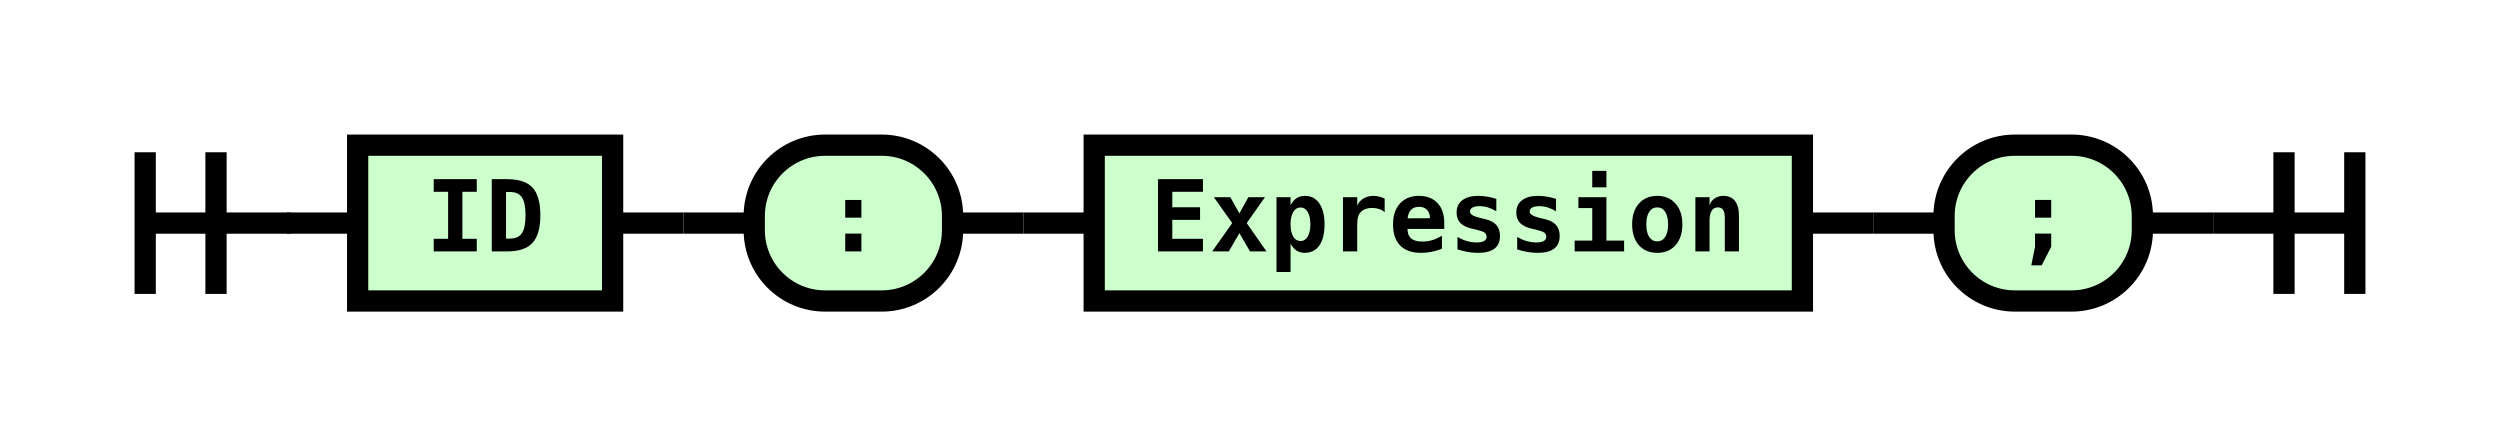
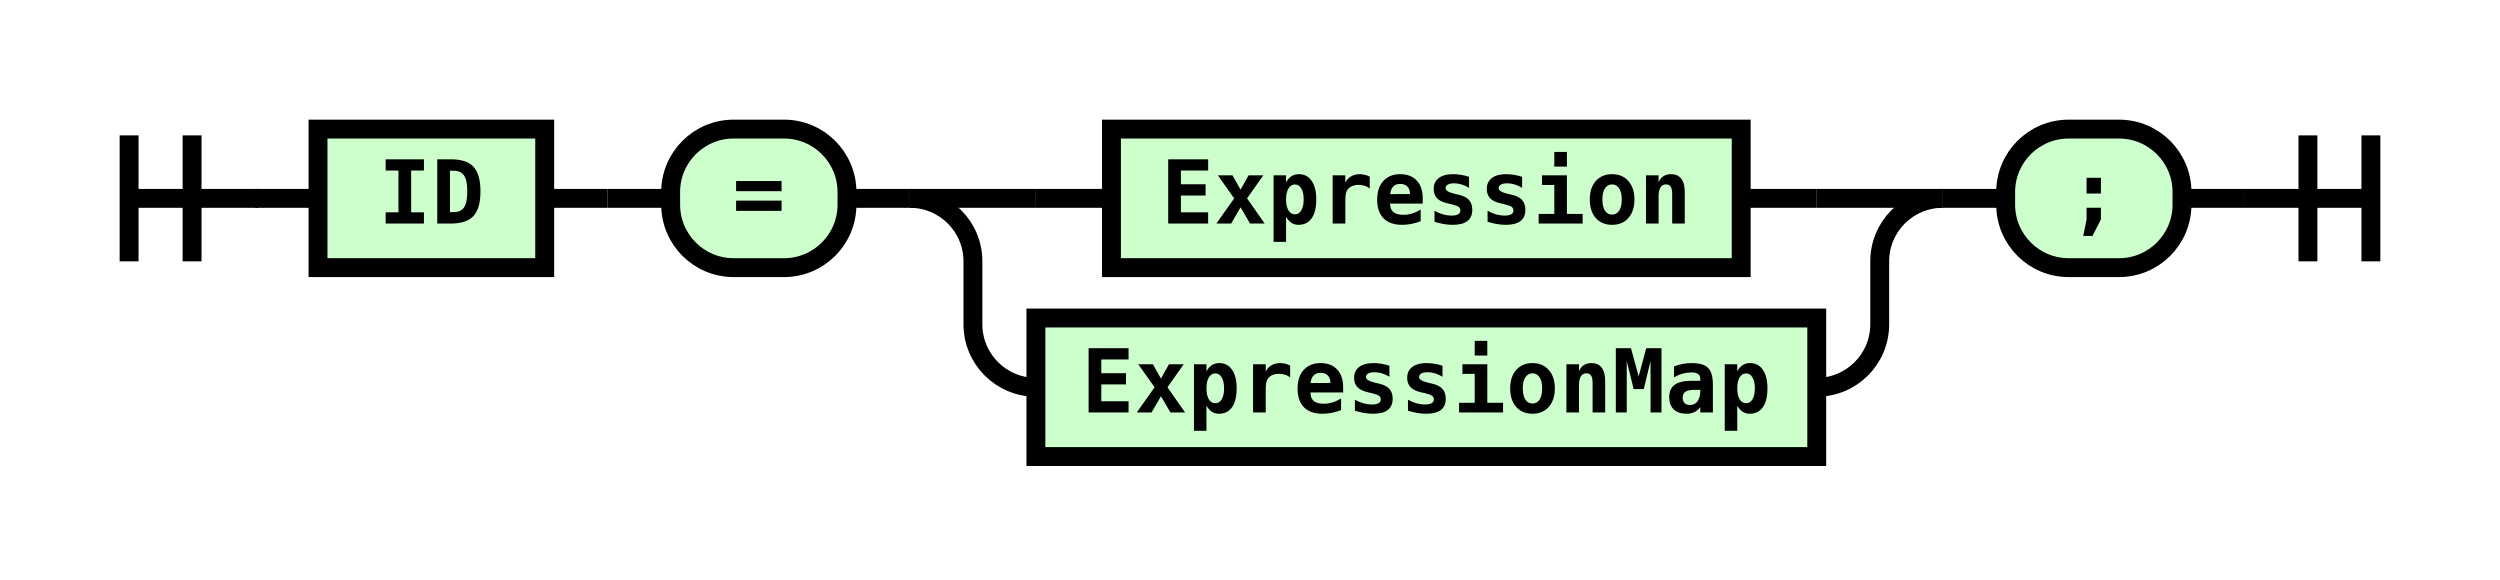
- <svg xmlns="http://www.w3.org/2000/svg" class="railroad-diagram" width="353" height="62" viewBox="0 0 353 62">
+ <svg xmlns="http://www.w3.org/2000/svg" class="railroad-diagram" width="397" height="92" viewBox="0 0 397 92">
  <style>
    svg.railroad-diagram {
        background-color: hsl(30,20%,95%);
    }
    svg.railroad-diagram path {
        stroke-width: 3;
        stroke: black;
        fill: rgba(0,0,0,0);
    }
    svg.railroad-diagram text {
        font: bold 14px monospace;
        text-anchor: middle;
    }
    svg.railroad-diagram text.label {
        text-anchor: start;
    }
    svg.railroad-diagram text.comment {
        font: italic 12px monospace;
    }
    svg.railroad-diagram rect {
        stroke-width: 3;
        stroke: black;
        fill: hsl(120,100%,90%);
    }
</style>
  <g transform="translate(.5 .5)">
    <path d="M 20 21 v 20 m 10 -20 v 20 m -10 -10 h 20.5" />
    <g>
      <path d="M40 31h0" />
-       <path d="M312 31h0" />
+       <path d="M356 31h0" />
      <path d="M40 31h10" />
      <g>
        <path d="M50 31h0" />
        <path d="M86 31h0" />
        <rect x="50" y="20" width="36" height="22" />
        <text x="68" y="35">ID</text>
      </g>
      <path d="M86 31h10" />
      <path d="M96 31h10" />
      <g>
        <path d="M106 31h0" />
        <path d="M134 31h0" />
        <rect x="106" y="20" width="28" height="22" rx="10" ry="10" />
-         <text x="120" y="35">:</text>
+         <text x="120" y="35">=</text>
      </g>
      <path d="M134 31h10" />
-       <path d="M144 31h10" />
      <g>
-         <path d="M154 31h0" />
-         <path d="M254 31h0" />
-         <rect x="154" y="20" width="100" height="22" />
-         <text x="204" y="35">Expression</text>
+         <path d="M144 31h0" />
+         <path d="M308 31h0" />
+         <path d="M144 31h20" />
+         <g>
+           <path d="M164 31h12" />
+           <path d="M276 31h12" />
+           <rect x="176" y="20" width="100" height="22" />
+           <text x="226" y="35">Expression</text>
+         </g>
+         <path d="M288 31h20" />
+         <path d="M144 31a10 10 0 0 1 10 10v10a10 10 0 0 0 10 10" />
+         <g>
+           <path d="M164 61h0" />
+           <path d="M288 61h0" />
+           <rect x="164" y="50" width="124" height="22" />
+           <text x="226" y="65">ExpressionMap</text>
+         </g>
+         <path d="M288 61a10 10 0 0 0 10 -10v-10a10 10 0 0 1 10 -10" />
      </g>
-       <path d="M254 31h10" />
-       <path d="M264 31h10" />
+       <path d="M308 31h10" />
      <g>
-         <path d="M274 31h0" />
-         <path d="M302 31h0" />
-         <rect x="274" y="20" width="28" height="22" rx="10" ry="10" />
-         <text x="288" y="35">;</text>
+         <path d="M318 31h0" />
+         <path d="M346 31h0" />
+         <rect x="318" y="20" width="28" height="22" rx="10" ry="10" />
+         <text x="332" y="35">;</text>
      </g>
-       <path d="M302 31h10" />
+       <path d="M346 31h10" />
    </g>
-     <path d="M 312 31 h 20 m -10 -10 v 20 m 10 -20 v 20" />
+     <path d="M 356 31 h 20 m -10 -10 v 20 m 10 -20 v 20" />
  </g>
</svg>
